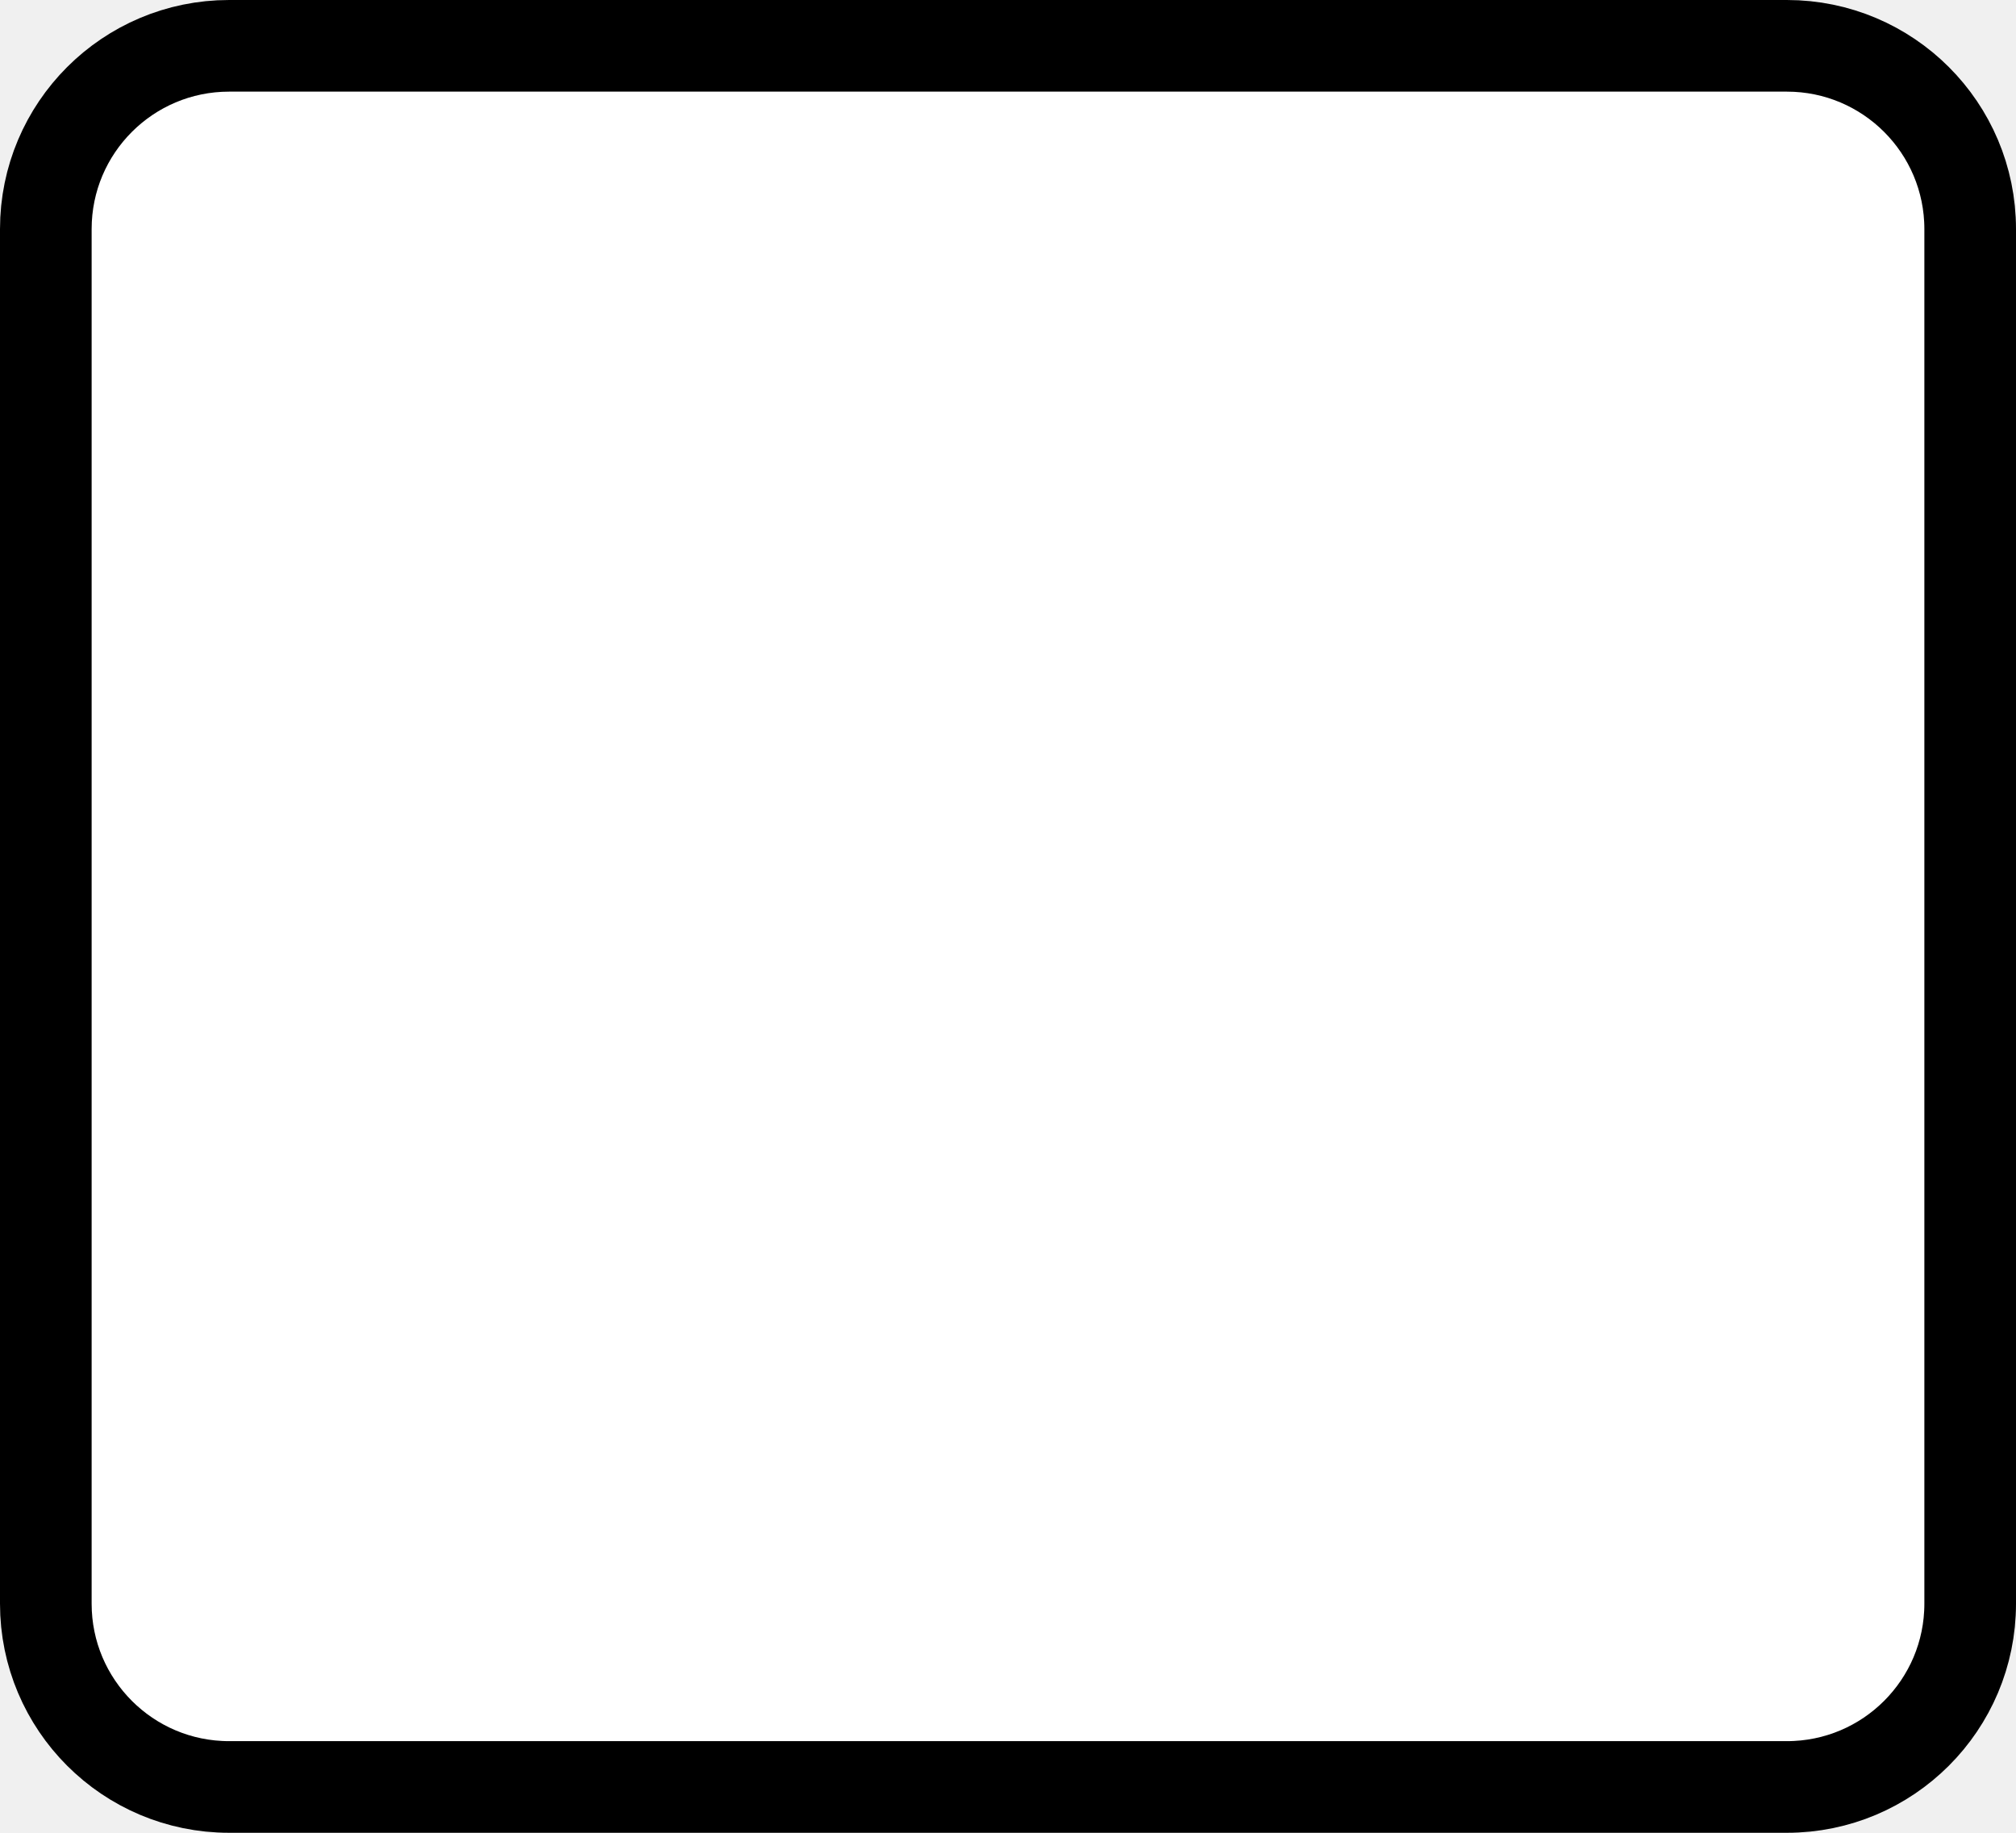
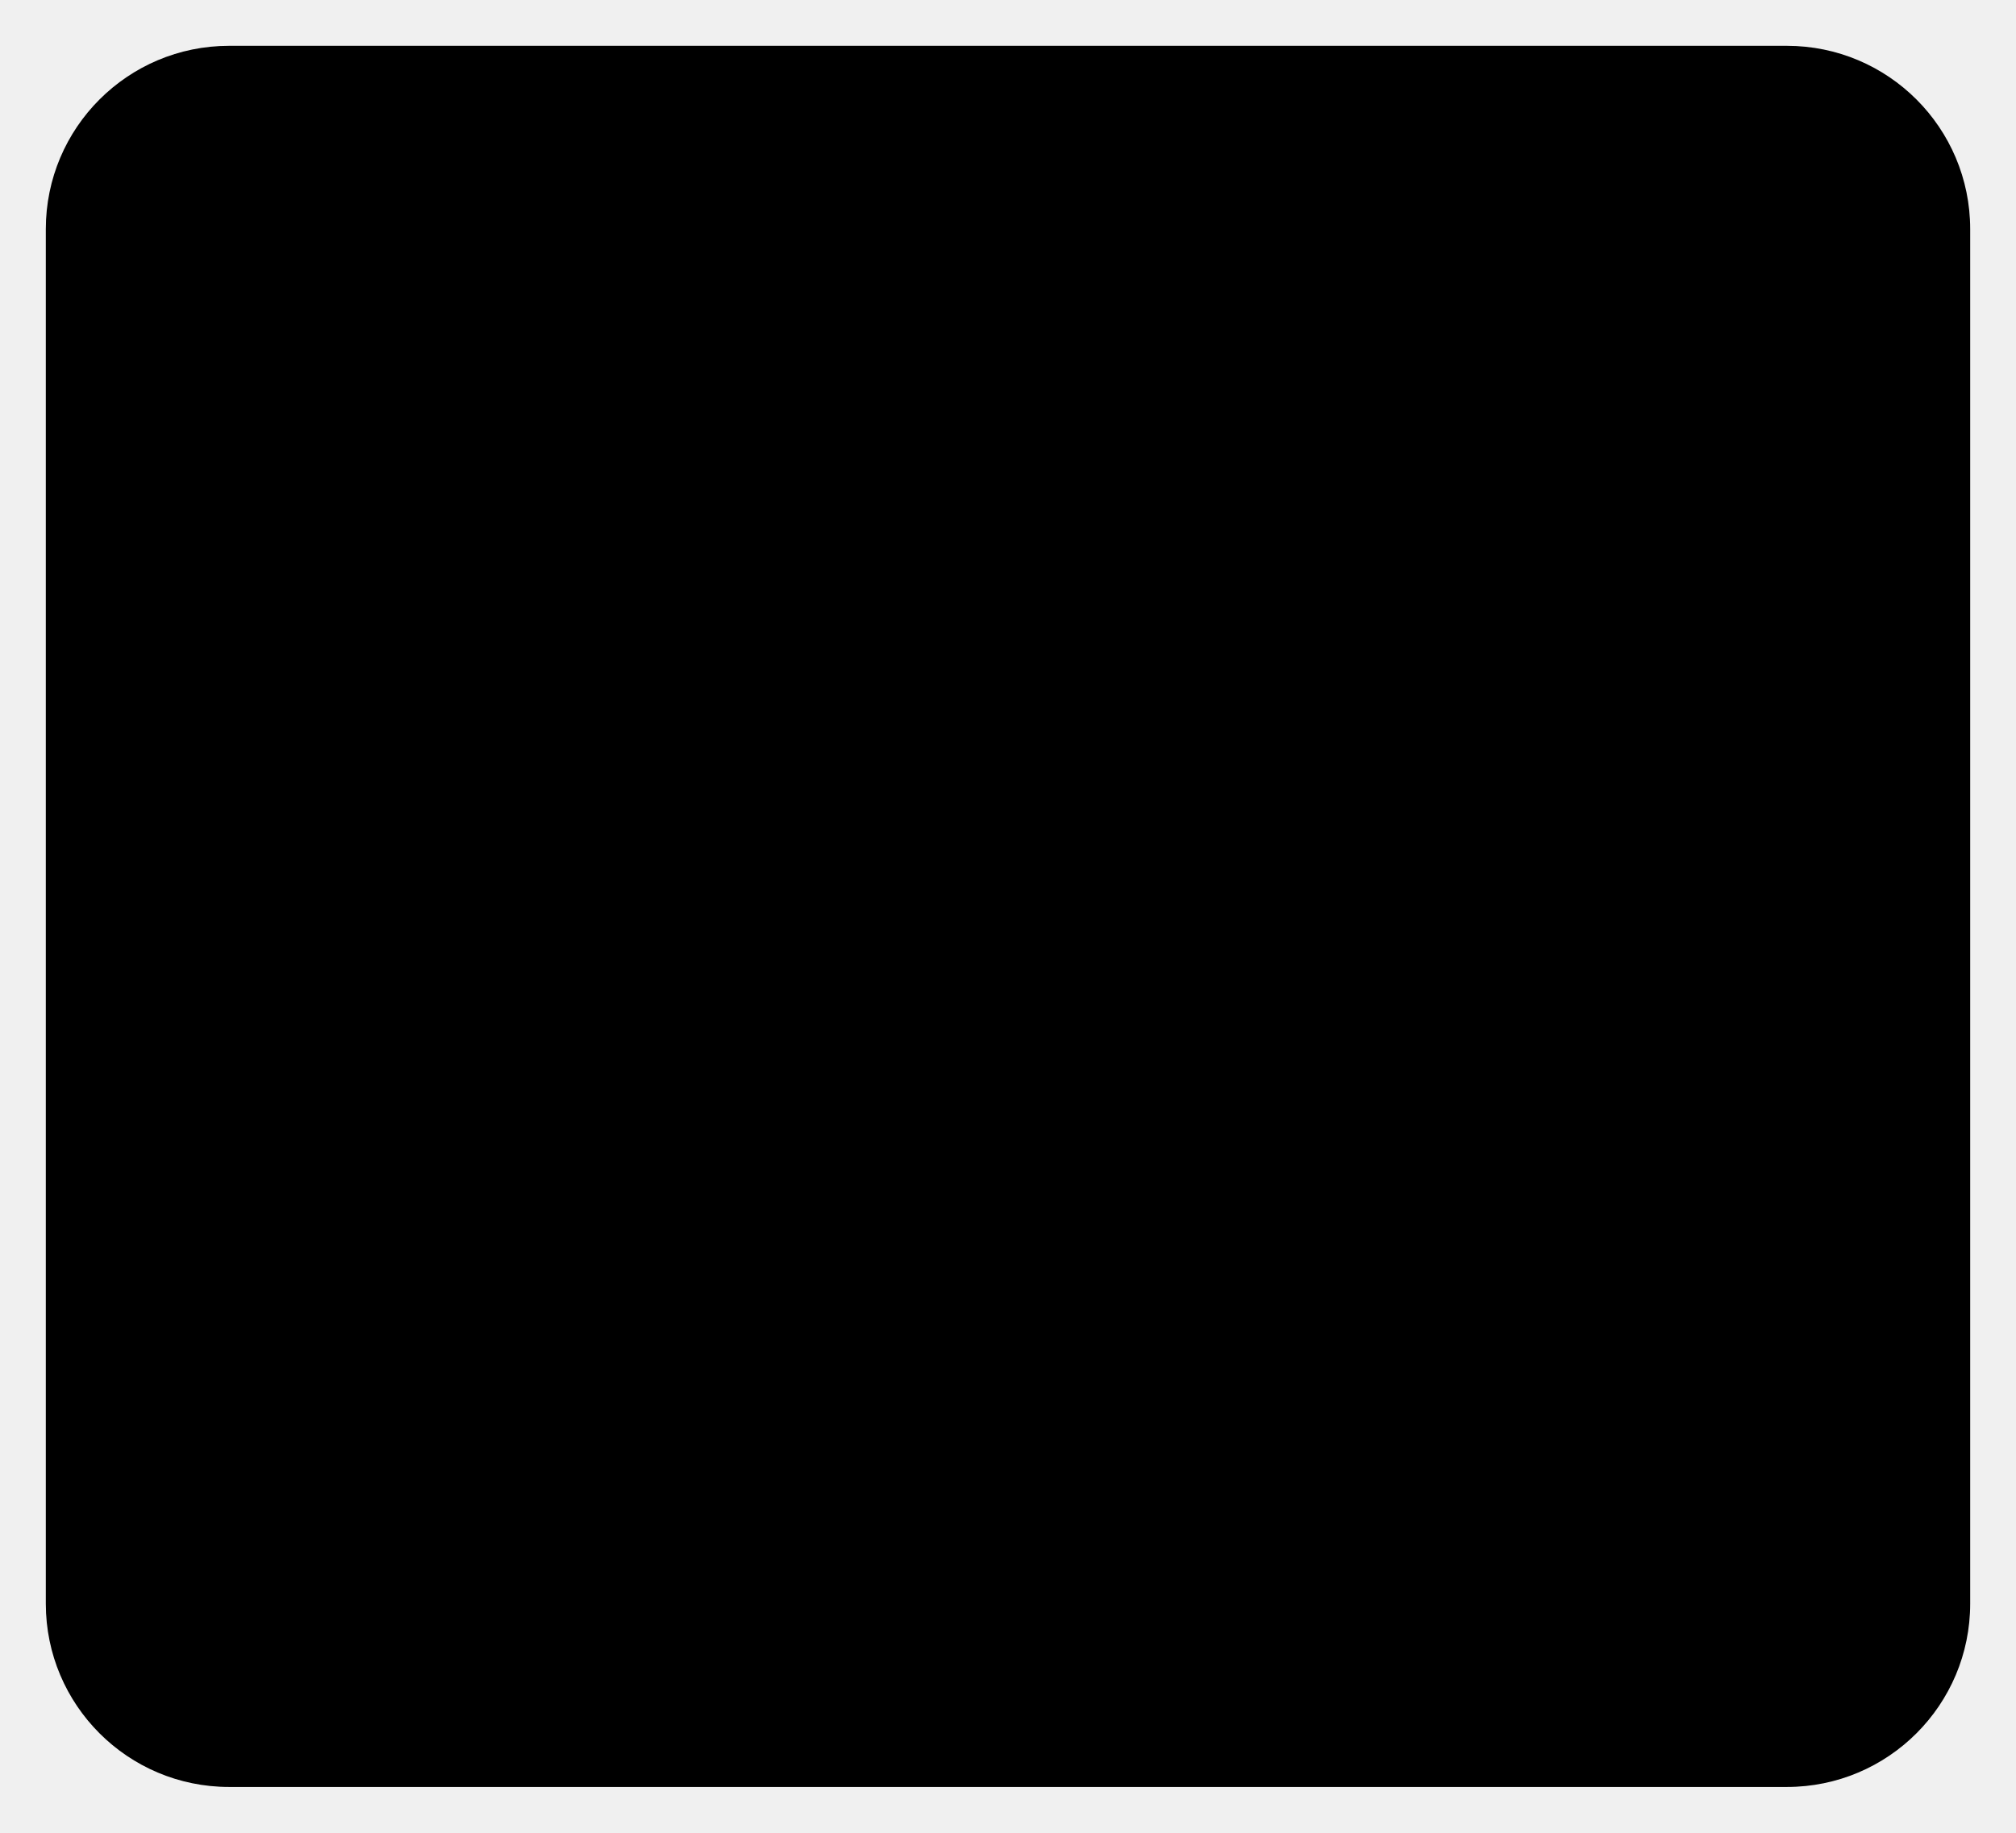
<svg xmlns="http://www.w3.org/2000/svg" width="100%" height="100%" viewBox="0 0 22 20">
-   <rect x="0.5" y="0.5" width="21" height="19" rx="2" ry="2" id="shield" style="fill:#ffffff;stroke:#000000;stroke-width:1;" />
+   <rect x="0.5" y="0.5" width="21" height="19" rx="2" ry="2" id="shield" style="fill:#000000;stroke:969696;stroke-width:1;" />
</svg>
